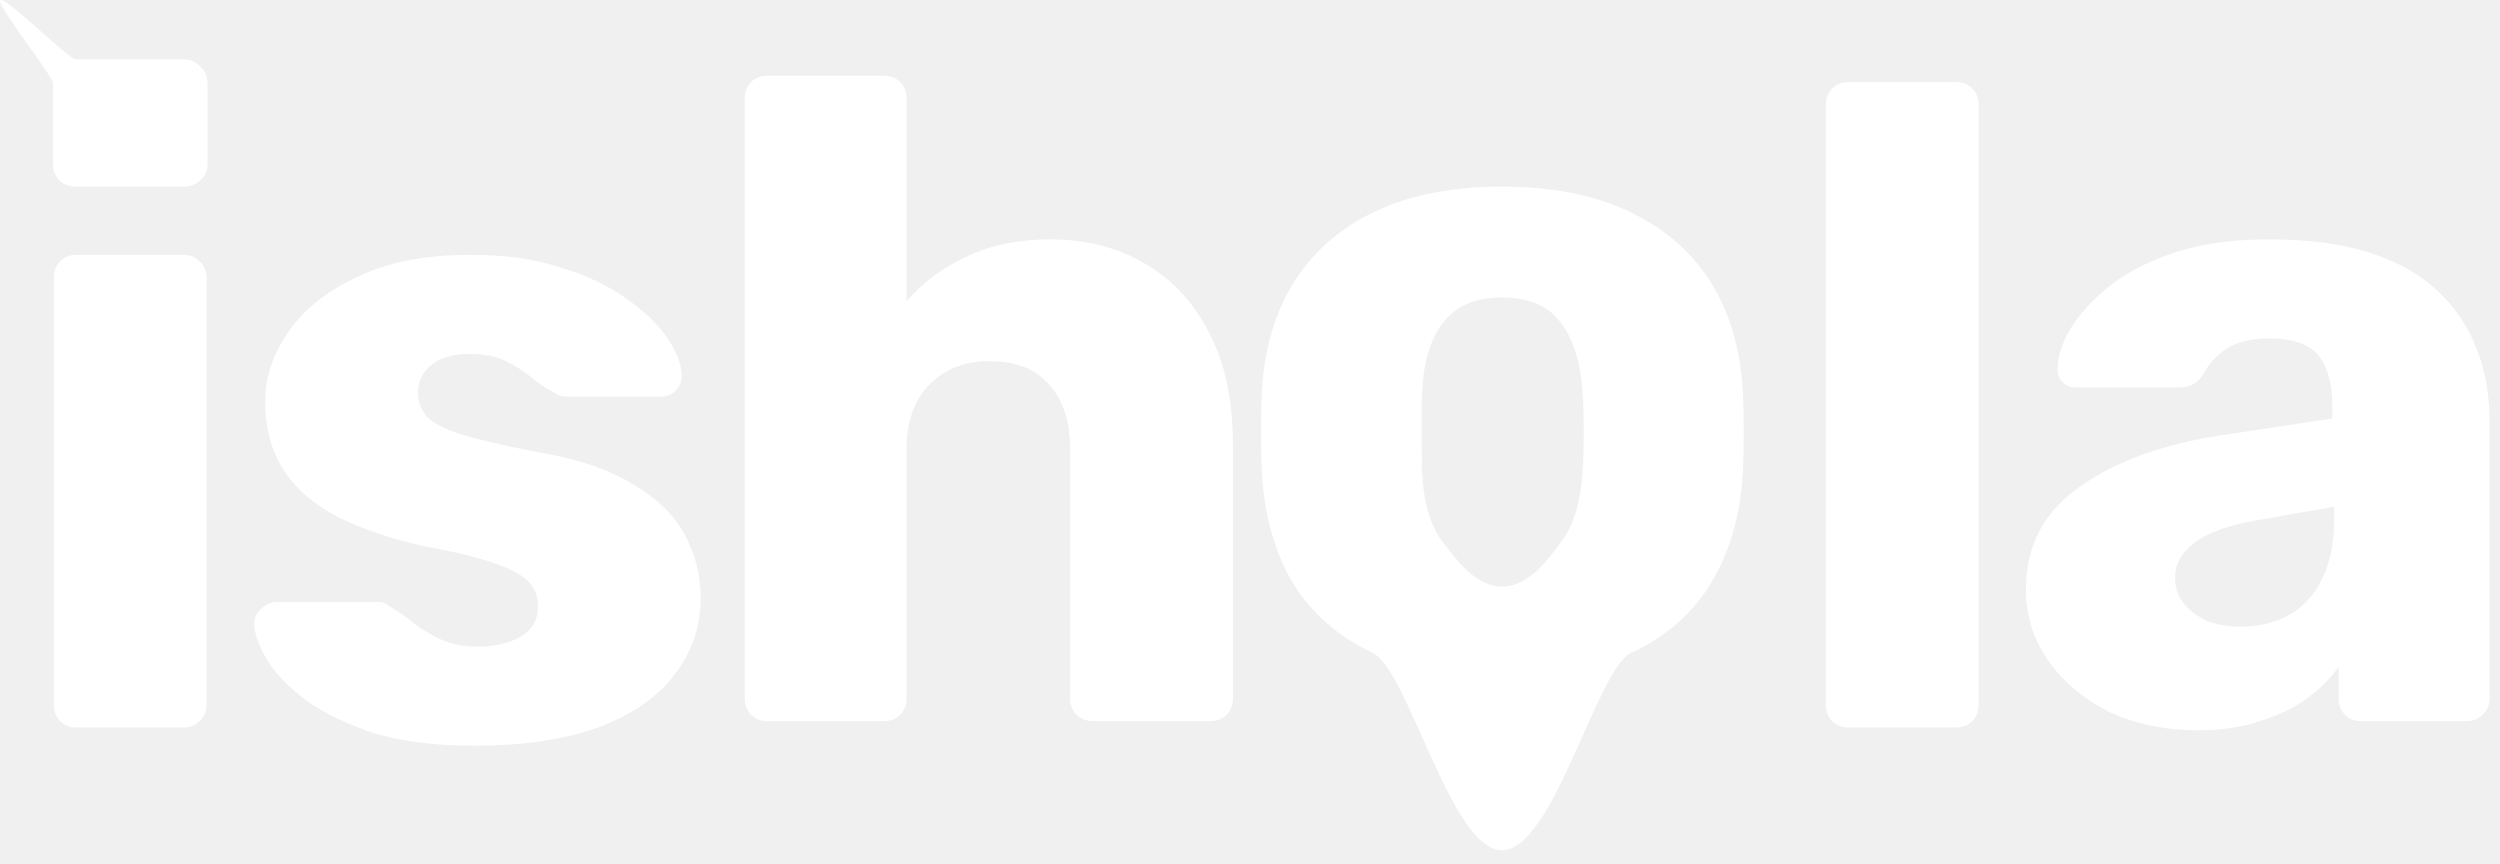
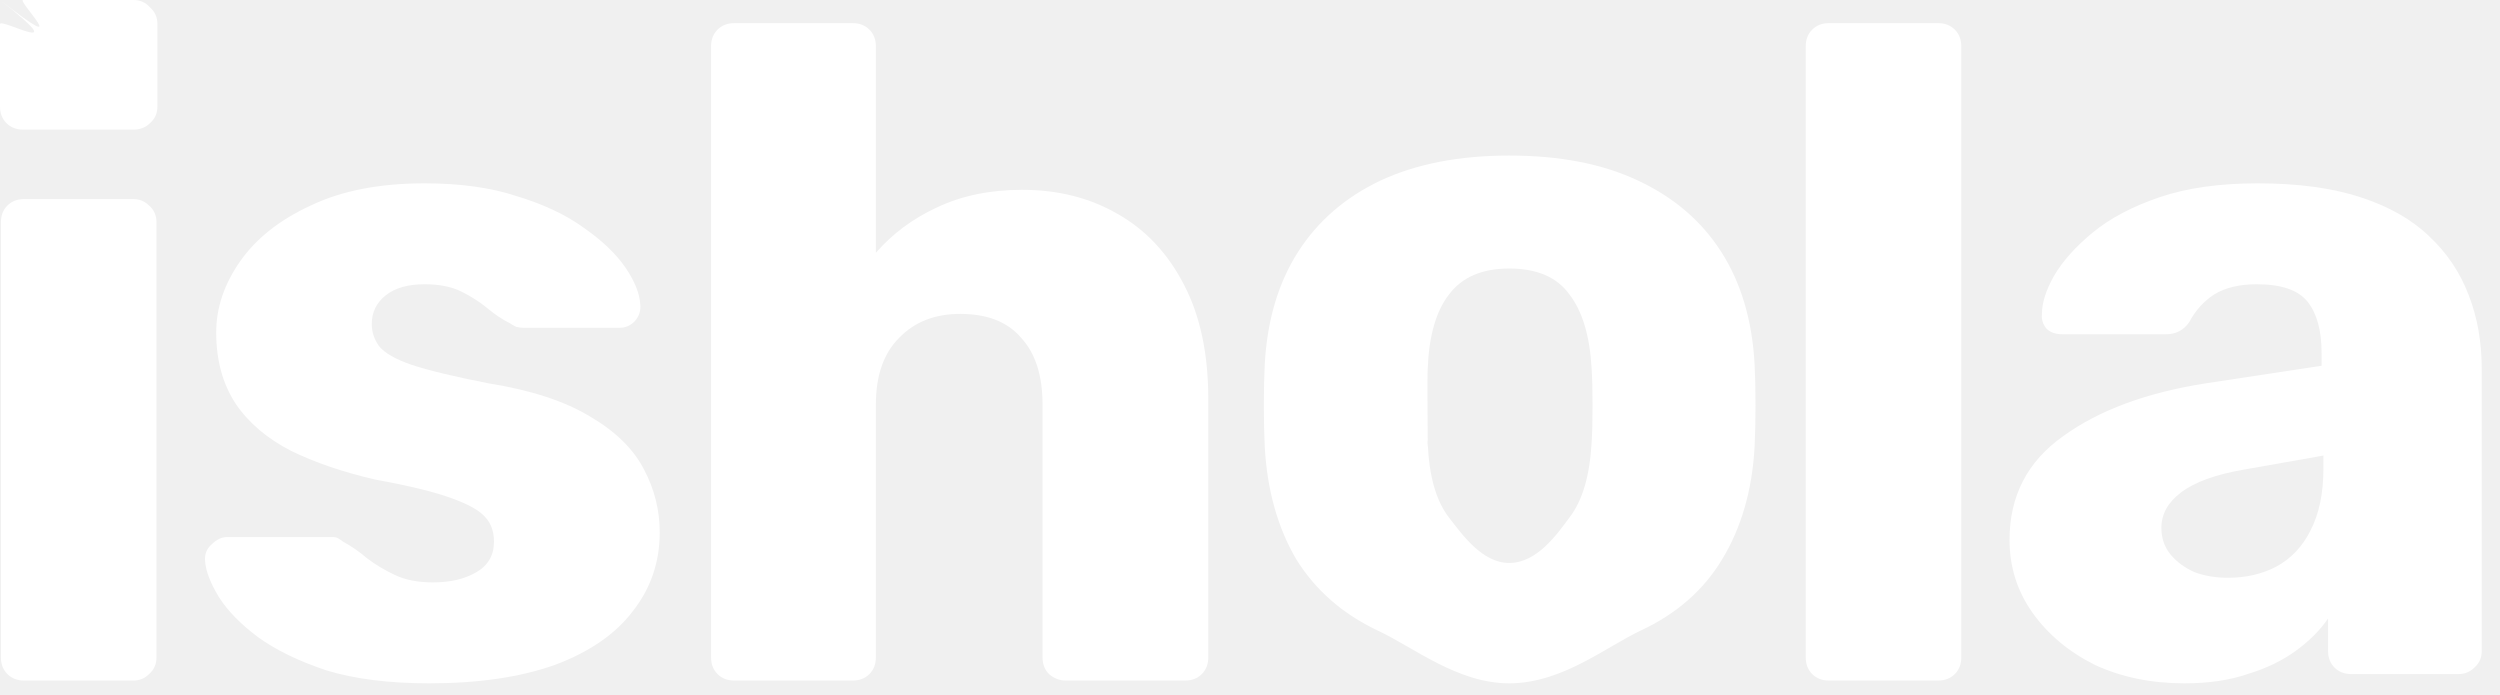
- <svg xmlns="http://www.w3.org/2000/svg" width="55" height="19" viewBox="0 0 55 19" fill="none">
-   <path d="M1.685 16.006C1.538 16.006 1.418 15.959 1.325 15.866C1.232 15.772 1.185 15.652 1.185 15.506V6.106C1.185 5.959 1.232 5.839 1.325 5.746C1.418 5.652 1.538 5.606 1.685 5.606H4.045C4.178 5.606 4.292 5.652 4.385 5.746C4.492 5.839 4.545 5.959 4.545 6.106V15.506C4.545 15.652 4.492 15.772 4.385 15.866C4.292 15.959 4.178 16.006 4.045 16.006H1.685ZM1.665 4.106C1.518 4.106 1.398 4.059 1.305 3.966C1.212 3.872 1.165 3.752 1.165 3.606V1.826C1.165 1.679 -0.088 0.099 0.005 0.006C0.098 -0.101 1.518 1.306 1.665 1.306H4.045C4.192 1.306 4.312 1.359 4.405 1.466C4.512 1.559 4.565 1.679 4.565 1.826V3.606C4.565 3.752 4.512 3.872 4.405 3.966C4.312 4.059 4.192 4.106 4.045 4.106H1.665Z" fill="white" />
-   <path d="M10.435 16.406C9.569 16.406 8.829 16.312 8.215 16.126C7.615 15.926 7.122 15.686 6.735 15.406C6.362 15.126 6.082 14.839 5.895 14.546C5.708 14.239 5.609 13.979 5.595 13.766C5.582 13.619 5.628 13.499 5.735 13.406C5.842 13.299 5.955 13.246 6.075 13.246H8.355C8.395 13.246 8.428 13.252 8.455 13.266C8.482 13.279 8.522 13.306 8.575 13.346C8.748 13.439 8.922 13.559 9.095 13.706C9.268 13.839 9.469 13.959 9.695 14.066C9.922 14.172 10.195 14.226 10.515 14.226C10.889 14.226 11.202 14.152 11.455 14.006C11.709 13.859 11.835 13.639 11.835 13.346C11.835 13.132 11.775 12.959 11.655 12.826C11.535 12.679 11.289 12.539 10.915 12.406C10.555 12.272 10.008 12.139 9.275 12.006C8.582 11.846 7.975 11.639 7.455 11.386C6.935 11.119 6.535 10.779 6.255 10.366C5.975 9.939 5.835 9.426 5.835 8.826C5.835 8.292 6.008 7.779 6.355 7.286C6.702 6.792 7.208 6.392 7.875 6.086C8.542 5.766 9.362 5.606 10.335 5.606C11.108 5.606 11.775 5.699 12.335 5.886C12.909 6.059 13.389 6.286 13.775 6.566C14.175 6.846 14.475 7.132 14.675 7.426C14.875 7.719 14.982 7.986 14.995 8.226C15.008 8.359 14.969 8.479 14.875 8.586C14.782 8.679 14.675 8.726 14.555 8.726H12.475C12.422 8.726 12.368 8.719 12.315 8.706C12.262 8.679 12.215 8.652 12.175 8.626C12.015 8.546 11.855 8.439 11.695 8.306C11.535 8.172 11.348 8.052 11.135 7.946C10.922 7.839 10.655 7.786 10.335 7.786C9.975 7.786 9.695 7.866 9.495 8.026C9.295 8.186 9.195 8.392 9.195 8.646C9.195 8.819 9.248 8.979 9.355 9.126C9.475 9.272 9.709 9.406 10.055 9.526C10.415 9.646 10.969 9.779 11.715 9.926C12.635 10.072 13.368 10.312 13.915 10.646C14.462 10.966 14.848 11.346 15.075 11.786C15.302 12.212 15.415 12.666 15.415 13.146C15.415 13.786 15.222 14.352 14.835 14.846C14.462 15.339 13.902 15.726 13.155 16.006C12.409 16.272 11.502 16.406 10.435 16.406Z" fill="white" />
-   <path d="M16.884 15.866C16.737 15.866 16.617 15.819 16.524 15.726C16.43 15.632 16.384 15.512 16.384 15.366V2.166C16.384 2.019 16.43 1.899 16.524 1.806C16.617 1.712 16.737 1.666 16.884 1.666H19.444C19.59 1.666 19.71 1.712 19.804 1.806C19.897 1.899 19.944 2.019 19.944 2.166V6.626C20.304 6.212 20.744 5.886 21.264 5.646C21.797 5.392 22.41 5.266 23.104 5.266C23.877 5.266 24.564 5.439 25.164 5.786C25.777 6.132 26.257 6.646 26.604 7.326C26.951 7.992 27.124 8.812 27.124 9.786V15.366C27.124 15.512 27.077 15.632 26.984 15.726C26.89 15.819 26.77 15.866 26.624 15.866H24.044C23.91 15.866 23.791 15.819 23.684 15.726C23.59 15.632 23.544 15.512 23.544 15.366V9.906C23.544 9.279 23.39 8.799 23.084 8.466C22.791 8.119 22.351 7.946 21.764 7.946C21.217 7.946 20.777 8.119 20.444 8.466C20.11 8.799 19.944 9.279 19.944 9.906V15.366C19.944 15.512 19.897 15.632 19.804 15.726C19.71 15.819 19.59 15.866 19.444 15.866H16.884Z" fill="white" />
-   <path d="M33.042 18.706C31.922 18.706 30.975 14.726 30.202 14.366C29.442 14.006 28.855 13.492 28.442 12.826C28.042 12.146 27.815 11.339 27.762 10.406C27.748 10.139 27.742 9.839 27.742 9.506C27.742 9.159 27.748 8.859 27.762 8.606C27.815 7.659 28.055 6.852 28.482 6.186C28.908 5.519 29.502 5.006 30.262 4.646C31.035 4.286 31.962 4.106 33.042 4.106C34.135 4.106 35.062 4.286 35.822 4.646C36.595 5.006 37.195 5.519 37.622 6.186C38.048 6.852 38.288 7.659 38.342 8.606C38.355 8.859 38.362 9.159 38.362 9.506C38.362 9.839 38.355 10.139 38.342 10.406C38.288 11.339 38.055 12.146 37.642 12.826C37.242 13.492 36.655 14.006 35.882 14.366C35.122 14.726 34.175 18.706 33.042 18.706ZM33.042 12.906C33.642 12.906 34.075 12.286 34.342 11.926C34.622 11.566 34.782 11.026 34.822 10.306C34.835 10.106 34.842 9.839 34.842 9.506C34.842 9.172 34.835 8.906 34.822 8.706C34.782 7.999 34.622 7.466 34.342 7.106C34.075 6.732 33.642 6.546 33.042 6.546C32.455 6.546 32.022 6.732 31.742 7.106C31.462 7.466 31.308 7.999 31.282 8.706C31.268 8.906 31.282 9.972 31.282 10.306C31.268 10.106 31.282 10.639 31.282 10.306C31.308 11.026 31.462 11.566 31.742 11.926C32.022 12.286 32.455 12.906 33.042 12.906Z" fill="white" />
-   <path d="M40.669 16.006C40.522 16.006 40.402 15.959 40.309 15.866C40.215 15.772 40.169 15.652 40.169 15.506V2.306C40.169 2.159 40.215 2.039 40.309 1.946C40.402 1.852 40.522 1.806 40.669 1.806H43.029C43.175 1.806 43.295 1.852 43.389 1.946C43.482 2.039 43.529 2.159 43.529 2.306V15.506C43.529 15.652 43.482 15.772 43.389 15.866C43.295 15.959 43.175 16.006 43.029 16.006H40.669Z" fill="white" />
-   <path d="M48.351 16.066C47.631 16.066 46.985 15.932 46.411 15.666C45.851 15.386 45.405 15.012 45.071 14.546C44.738 14.079 44.571 13.552 44.571 12.966C44.571 12.019 44.958 11.272 45.731 10.726C46.505 10.166 47.531 9.786 48.811 9.586L51.311 9.206V8.926C51.311 8.446 51.211 8.079 51.011 7.826C50.811 7.572 50.445 7.446 49.911 7.446C49.538 7.446 49.231 7.519 48.991 7.666C48.765 7.812 48.585 8.012 48.451 8.266C48.331 8.439 48.165 8.526 47.951 8.526H45.711C45.565 8.526 45.451 8.486 45.371 8.406C45.291 8.312 45.258 8.206 45.271 8.086C45.271 7.846 45.358 7.572 45.531 7.266C45.718 6.946 45.998 6.632 46.371 6.326C46.745 6.019 47.225 5.766 47.811 5.566C48.398 5.366 49.105 5.266 49.931 5.266C50.798 5.266 51.538 5.366 52.151 5.566C52.765 5.766 53.258 6.046 53.631 6.406C54.018 6.766 54.305 7.192 54.491 7.686C54.678 8.166 54.771 8.699 54.771 9.286V15.366C54.771 15.512 54.718 15.632 54.611 15.726C54.518 15.819 54.405 15.866 54.271 15.866H51.951C51.805 15.866 51.685 15.819 51.591 15.726C51.498 15.632 51.451 15.512 51.451 15.366V14.666C51.278 14.919 51.045 15.152 50.751 15.366C50.458 15.579 50.111 15.746 49.711 15.866C49.325 15.999 48.871 16.066 48.351 16.066ZM49.291 13.786C49.678 13.786 50.025 13.706 50.331 13.546C50.651 13.372 50.898 13.112 51.071 12.766C51.258 12.406 51.351 11.959 51.351 11.426V11.146L49.651 11.446C49.025 11.552 48.565 11.719 48.271 11.946C47.991 12.159 47.851 12.412 47.851 12.706C47.851 12.932 47.918 13.126 48.051 13.286C48.185 13.446 48.358 13.572 48.571 13.666C48.785 13.746 49.025 13.786 49.291 13.786Z" fill="white" />
+ <svg xmlns="http://www.w3.org/2000/svg" width="54" height="15" viewBox="0 0 54 15" fill="none">
+   <path d="M0.52 14.7C0.373 14.7 0.253 14.653 0.16 14.56C0.067 14.467 0.02 14.347 0.02 14.2V4.8C0.02 4.653 0.067 4.533 0.16 4.44C0.253 4.347 0.373 4.3 0.52 4.3H2.88C3.013 4.3 3.127 4.347 3.22 4.44C3.327 4.533 3.38 4.653 3.38 4.8V14.2C3.38 14.347 3.327 14.467 3.22 14.56C3.127 14.653 3.013 14.7 2.88 14.7H0.52ZM0.5 2.8C0.353 2.8 0.233 2.753 0.14 2.66C0.047 2.567 0 2.447 0 2.3V0.52C0 0.373 1.66 1.3 1.51396e-05 1.74046e-05C1.66 1.3 0.353 0 0.5 0H2.88C3.027 0 3.147 0.053 3.24 0.16C3.347 0.253 3.4 0.373 3.4 0.52V2.3C3.4 2.447 3.347 2.567 3.24 2.66C3.147 2.753 3.027 2.8 2.88 2.8H0.5Z" fill="white" />
+   <path d="M9.27 14.76C8.404 14.76 7.664 14.667 7.05 14.48C6.45 14.28 5.957 14.04 5.57 13.76C5.197 13.48 4.917 13.193 4.73 12.9C4.544 12.593 4.444 12.333 4.43 12.12C4.417 11.973 4.464 11.853 4.57 11.76C4.677 11.653 4.79 11.6 4.91 11.6H7.19C7.23 11.6 7.264 11.607 7.29 11.62C7.317 11.633 7.357 11.66 7.41 11.7C7.584 11.793 7.757 11.913 7.93 12.06C8.104 12.193 8.304 12.313 8.53 12.42C8.757 12.527 9.03 12.58 9.35 12.58C9.724 12.58 10.037 12.507 10.29 12.36C10.543 12.213 10.67 11.993 10.67 11.7C10.67 11.487 10.61 11.313 10.49 11.18C10.37 11.033 10.123 10.893 9.75 10.76C9.39 10.627 8.844 10.493 8.11 10.36C7.417 10.2 6.81 9.993 6.29 9.74C5.77 9.473 5.37 9.133 5.09 8.72C4.81 8.293 4.67 7.78 4.67 7.18C4.67 6.647 4.844 6.133 5.19 5.64C5.537 5.147 6.044 4.747 6.71 4.44C7.377 4.12 8.197 3.96 9.17 3.96C9.944 3.96 10.61 4.053 11.17 4.24C11.743 4.413 12.223 4.64 12.61 4.92C13.01 5.2 13.31 5.487 13.51 5.78C13.71 6.073 13.817 6.34 13.83 6.58C13.844 6.713 13.803 6.833 13.71 6.94C13.617 7.033 13.51 7.08 13.39 7.08H11.31C11.257 7.08 11.204 7.073 11.15 7.06C11.097 7.033 11.05 7.007 11.01 6.98C10.85 6.9 10.69 6.793 10.53 6.66C10.37 6.527 10.184 6.407 9.97 6.3C9.757 6.193 9.49 6.14 9.17 6.14C8.81 6.14 8.53 6.22 8.33 6.38C8.13 6.54 8.03 6.747 8.03 7C8.03 7.173 8.084 7.333 8.19 7.48C8.31 7.627 8.544 7.76 8.89 7.88C9.25 8 9.804 8.133 10.55 8.28C11.47 8.427 12.204 8.667 12.75 9C13.297 9.32 13.684 9.7 13.91 10.14C14.137 10.567 14.25 11.02 14.25 11.5C14.25 12.14 14.057 12.707 13.67 13.2C13.297 13.693 12.737 14.08 11.99 14.36C11.243 14.627 10.337 14.76 9.27 14.76Z" fill="white" />
+   <path d="M15.859 14.7C15.712 14.7 15.592 14.653 15.499 14.56C15.406 14.467 15.359 14.347 15.359 14.2V1C15.359 0.853 15.406 0.733 15.499 0.64C15.592 0.547 15.712 0.5 15.859 0.5H18.419C18.566 0.5 18.686 0.547 18.779 0.64C18.872 0.733 18.919 0.853 18.919 1V5.46C19.279 5.047 19.719 4.72 20.239 4.48C20.772 4.227 21.386 4.1 22.079 4.1C22.852 4.1 23.539 4.273 24.139 4.62C24.752 4.967 25.232 5.48 25.579 6.16C25.926 6.827 26.099 7.647 26.099 8.62V14.2C26.099 14.347 26.052 14.467 25.959 14.56C25.866 14.653 25.746 14.7 25.599 14.7H23.019C22.886 14.7 22.766 14.653 22.659 14.56C22.566 14.467 22.519 14.347 22.519 14.2V8.74C22.519 8.113 22.366 7.633 22.059 7.3C21.766 6.953 21.326 6.78 20.739 6.78C20.192 6.78 19.752 6.953 19.419 7.3C19.086 7.633 18.919 8.113 18.919 8.74V14.2C18.919 14.347 18.872 14.467 18.779 14.56C18.686 14.653 18.566 14.7 18.419 14.7H15.859Z" fill="white" />
+   <path d="M32.599 14.76C31.479 14.76 30.532 13.98 29.759 13.62C28.999 13.26 28.412 12.747 27.999 12.08C27.599 11.4 27.372 10.593 27.319 9.66C27.306 9.393 27.299 9.093 27.299 8.76C27.299 8.413 27.306 8.113 27.319 7.86C27.372 6.913 27.612 6.107 28.039 5.44C28.466 4.773 29.059 4.26 29.819 3.9C30.592 3.54 31.519 3.36 32.599 3.36C33.692 3.36 34.619 3.54 35.379 3.9C36.152 4.26 36.752 4.773 37.179 5.44C37.606 6.107 37.846 6.913 37.899 7.86C37.912 8.113 37.919 8.413 37.919 8.76C37.919 9.093 37.912 9.393 37.899 9.66C37.846 10.593 37.612 11.4 37.199 12.08C36.799 12.747 36.212 13.26 35.439 13.62C34.679 13.98 33.732 14.76 32.599 14.76ZM32.599 12.16C33.199 12.16 33.632 11.54 33.899 11.18C34.179 10.82 34.339 10.28 34.379 9.56C34.392 9.36 34.399 9.093 34.399 8.76C34.399 8.427 34.392 8.16 34.379 7.96C34.339 7.253 34.179 6.72 33.899 6.36C33.632 5.987 33.199 5.8 32.599 5.8C32.012 5.8 31.579 5.987 31.299 6.36C31.019 6.72 30.866 7.253 30.839 7.96C30.826 8.16 30.839 9.227 30.839 9.56C30.826 9.36 30.839 9.893 30.839 9.56C30.866 10.28 31.019 10.82 31.299 11.18C31.579 11.54 32.012 12.16 32.599 12.16Z" fill="white" />
+   <path d="M39.504 14.7C39.357 14.7 39.237 14.653 39.144 14.56C39.05 14.467 39.004 14.347 39.004 14.2V1C39.004 0.853 39.05 0.733 39.144 0.64C39.237 0.547 39.357 0.5 39.504 0.5H41.864C42.01 0.5 42.13 0.547 42.224 0.64C42.317 0.733 42.364 0.853 42.364 1V14.2C42.364 14.347 42.317 14.467 42.224 14.56C42.13 14.653 42.01 14.7 41.864 14.7H39.504Z" fill="white" />
+   <path d="M47.186 14.76C46.466 14.76 45.82 14.627 45.246 14.36C44.686 14.08 44.24 13.707 43.906 13.24C43.573 12.773 43.406 12.247 43.406 11.66C43.406 10.713 43.793 9.967 44.566 9.42C45.34 8.86 46.366 8.48 47.646 8.28L50.146 7.9V7.62C50.146 7.14 50.046 6.773 49.846 6.52C49.646 6.267 49.28 6.14 48.746 6.14C48.373 6.14 48.066 6.213 47.826 6.36C47.6 6.507 47.42 6.707 47.286 6.96C47.166 7.133 47 7.22 46.786 7.22H44.546C44.4 7.22 44.286 7.18 44.206 7.1C44.126 7.007 44.093 6.9 44.106 6.78C44.106 6.54 44.193 6.267 44.366 5.96C44.553 5.64 44.833 5.327 45.206 5.02C45.58 4.713 46.06 4.46 46.646 4.26C47.233 4.06 47.94 3.96 48.766 3.96C49.633 3.96 50.373 4.06 50.986 4.26C51.6 4.46 52.093 4.74 52.466 5.1C52.853 5.46 53.14 5.887 53.326 6.38C53.513 6.86 53.606 7.393 53.606 7.98V14.06C53.606 14.207 53.553 14.327 53.446 14.42C53.353 14.513 53.24 14.56 53.106 14.56H50.786C50.64 14.56 50.52 14.513 50.426 14.42C50.333 14.327 50.286 14.207 50.286 14.06V13.36C50.113 13.613 49.88 13.847 49.586 14.06C49.293 14.273 48.946 14.44 48.546 14.56C48.16 14.693 47.706 14.76 47.186 14.76ZM48.126 12.48C48.513 12.48 48.86 12.4 49.166 12.24C49.486 12.067 49.733 11.807 49.906 11.46C50.093 11.1 50.186 10.653 50.186 10.12V9.84L48.486 10.14C47.86 10.247 47.4 10.413 47.106 10.64C46.826 10.853 46.686 11.107 46.686 11.4C46.686 11.627 46.753 11.82 46.886 11.98C47.02 12.14 47.193 12.267 47.406 12.36C47.62 12.44 47.86 12.48 48.126 12.48Z" fill="white" />
</svg>
